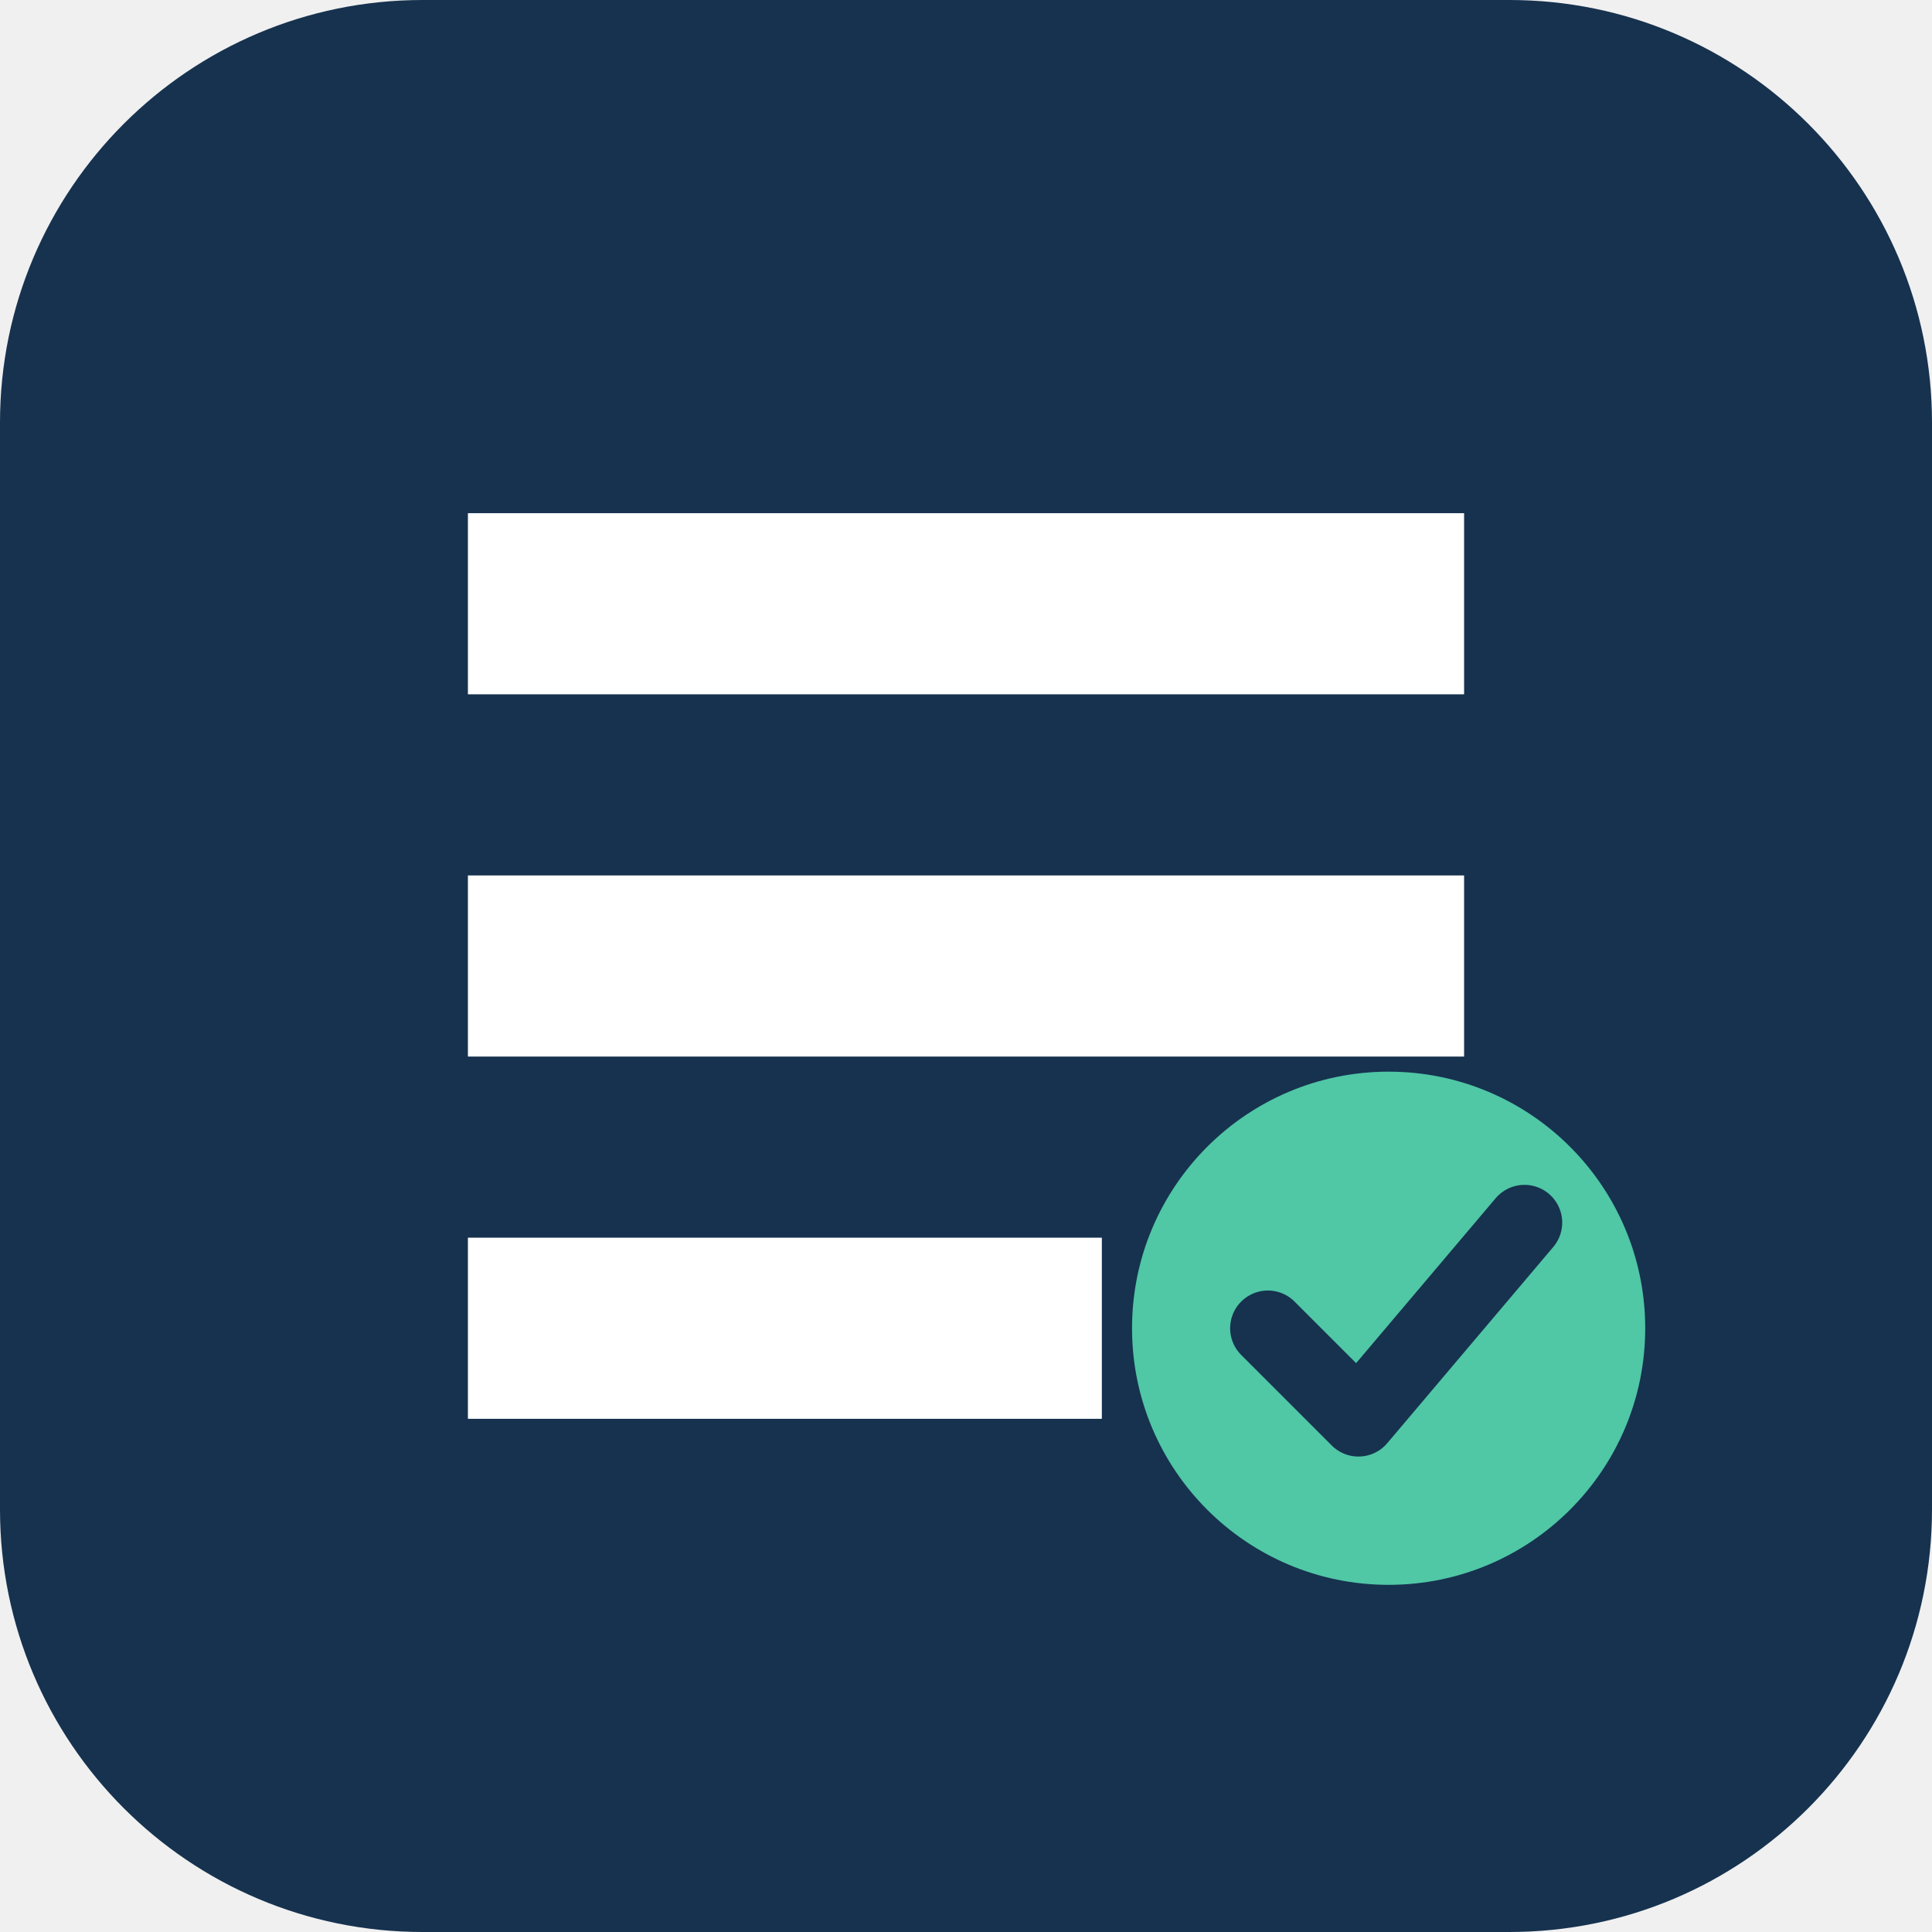
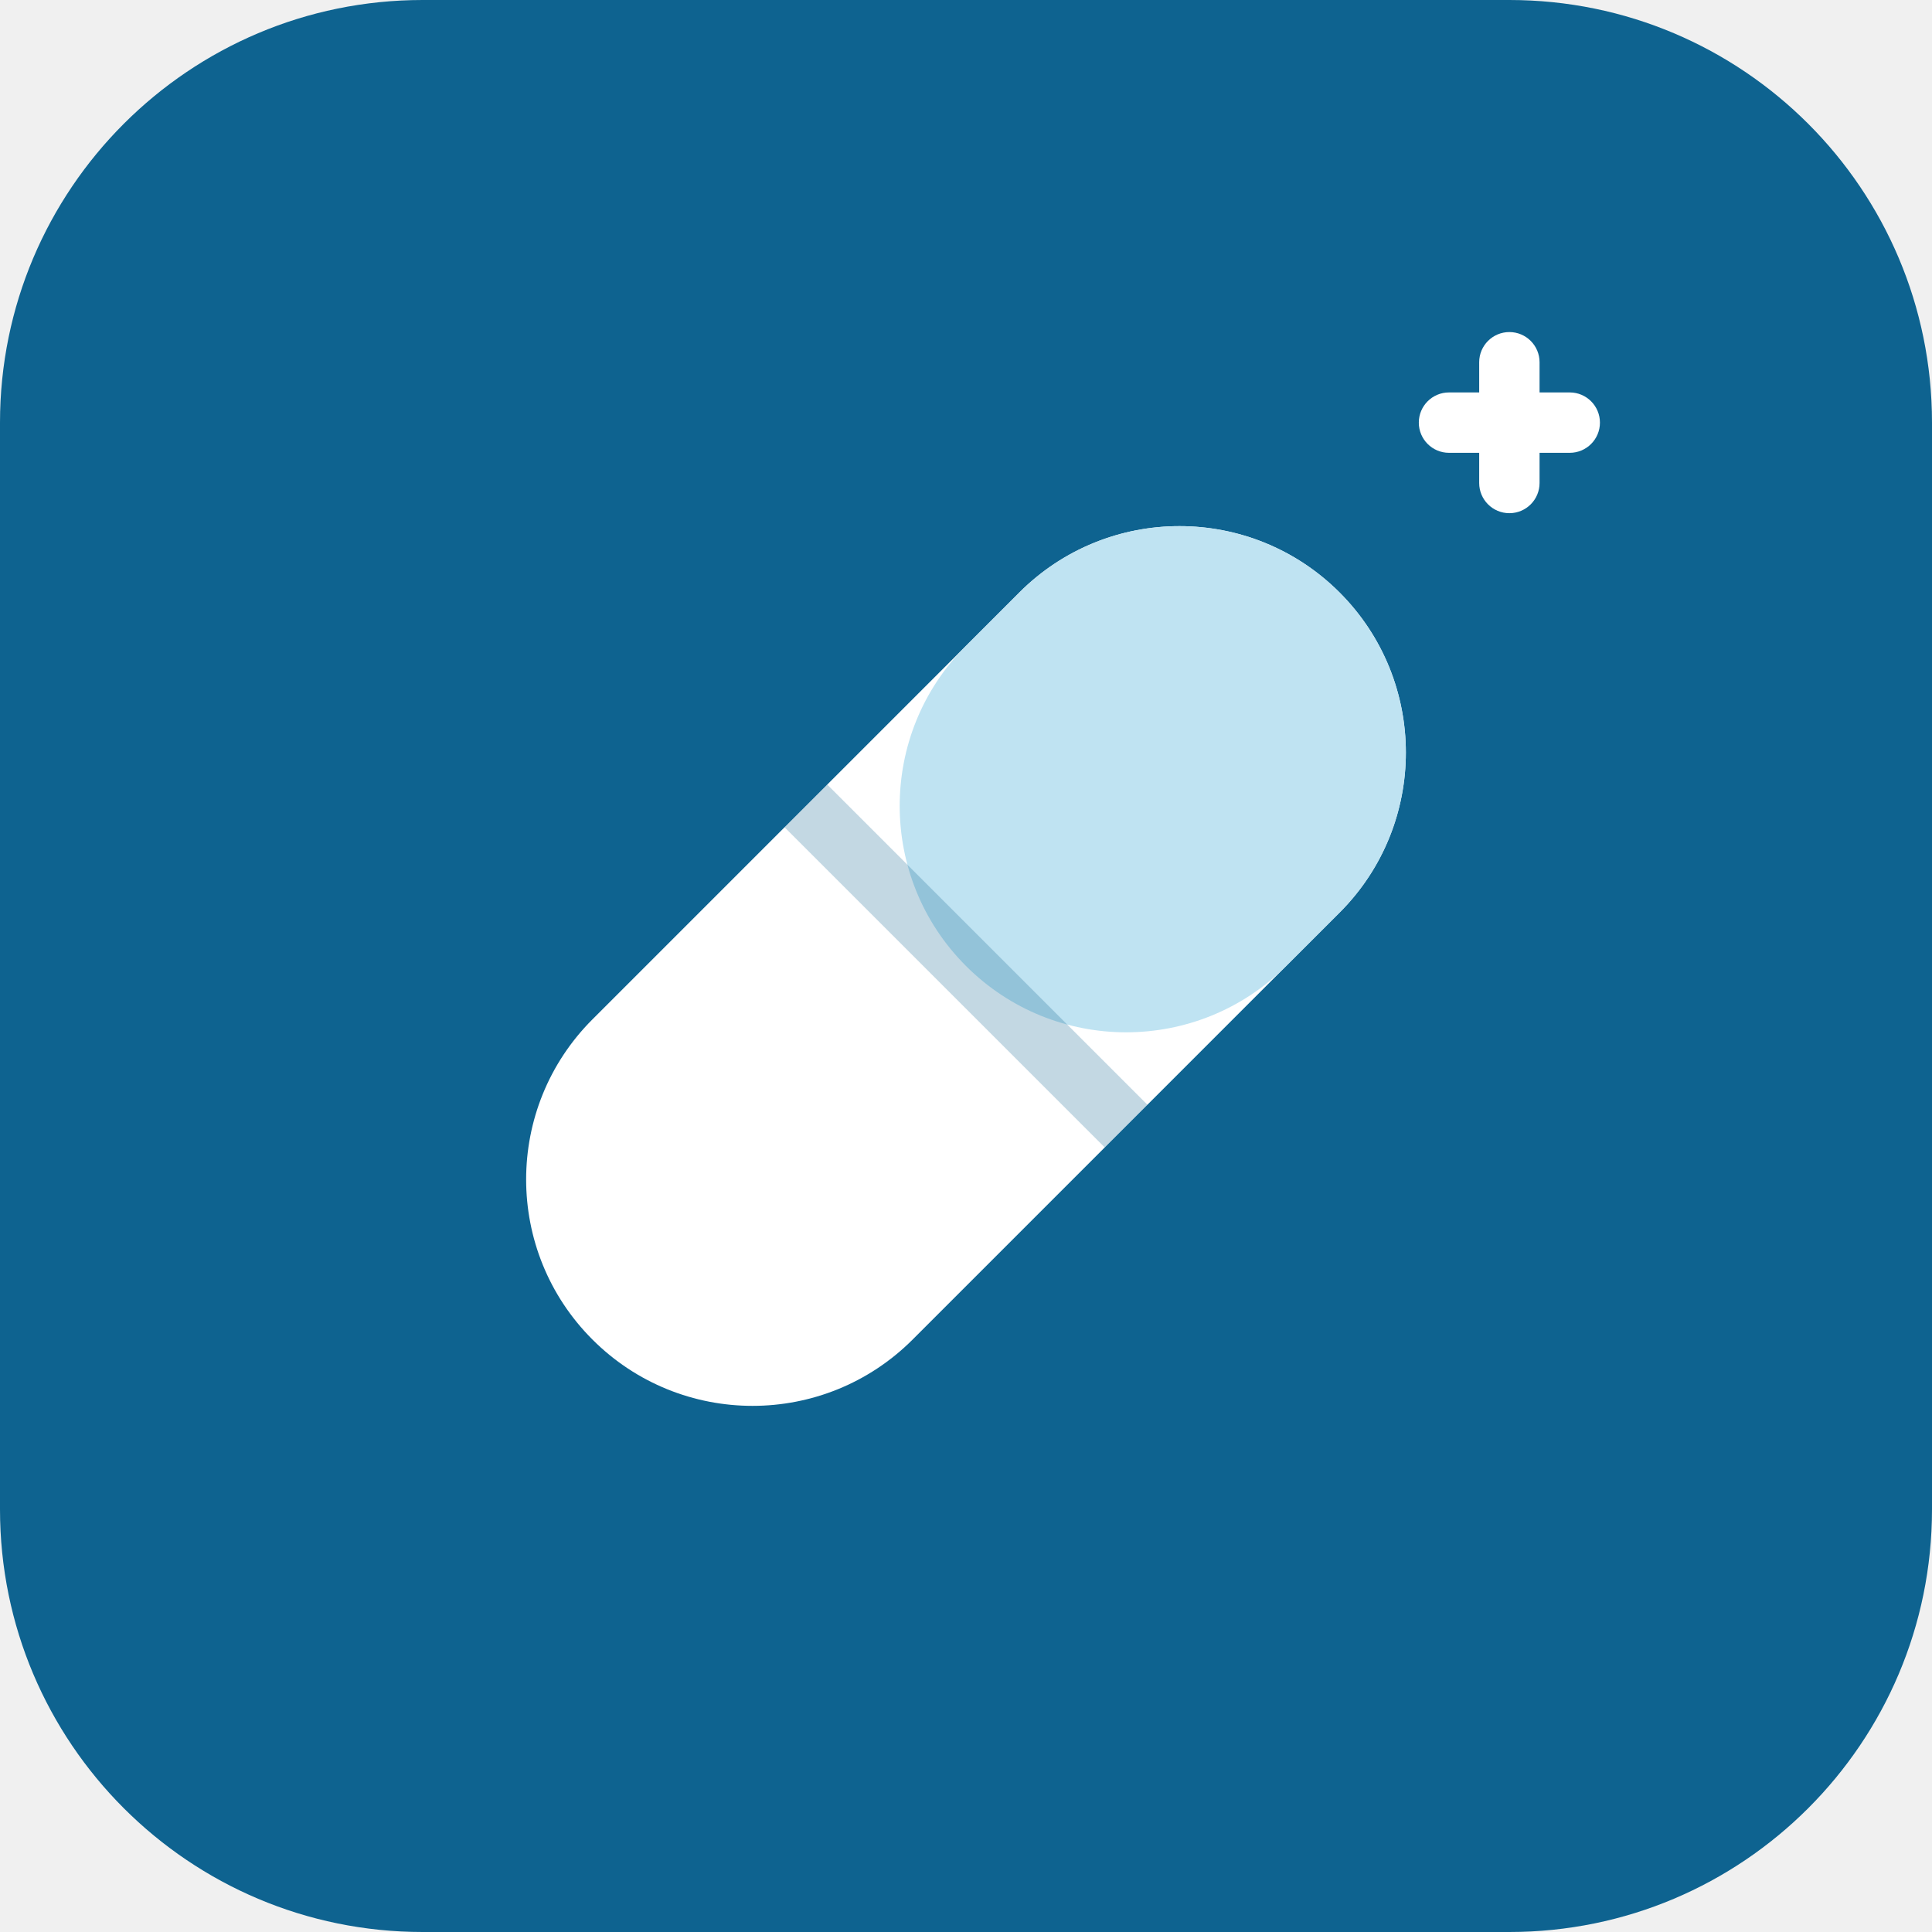
- <svg xmlns="http://www.w3.org/2000/svg" viewBox="0 0 128 128">
-   <rect width="128" height="128" rx="28" fill="#16324f" />
-   <path d="M31 34h66v12H31zm0 24h66v12H31zm0 24h42v12H31z" fill="#fff" />
-   <circle cx="92" cy="88" r="17" fill="#50c7a5" />
-   <path d="m84 88 6 6 11-13" fill="none" stroke="#16324f" stroke-width="5" stroke-linecap="round" stroke-linejoin="round" />
+ <svg xmlns="http://www.w3.org/2000/svg" width="512" height="512" viewBox="0 0 512 512">
+   <rect width="512" height="512" rx="112" fill="#0e6390" />
+   <g transform="rotate(-45 256 256)">
+     <rect x="116" y="196" width="280" height="120" rx="60" fill="#ffffff" />
+     <rect x="256" y="196" width="140" height="120" rx="60" fill="#bfe3f2" />
+     <rect x="248" y="196" width="16" height="120" fill="#0e6390" opacity="0.25" />
+   </g>
+   <g fill="#ffffff">
+     <rect x="392" y="88" width="16" height="48" rx="8" />
+     <rect x="376" y="104" width="48" height="16" rx="8" />
+   </g>
</svg>
